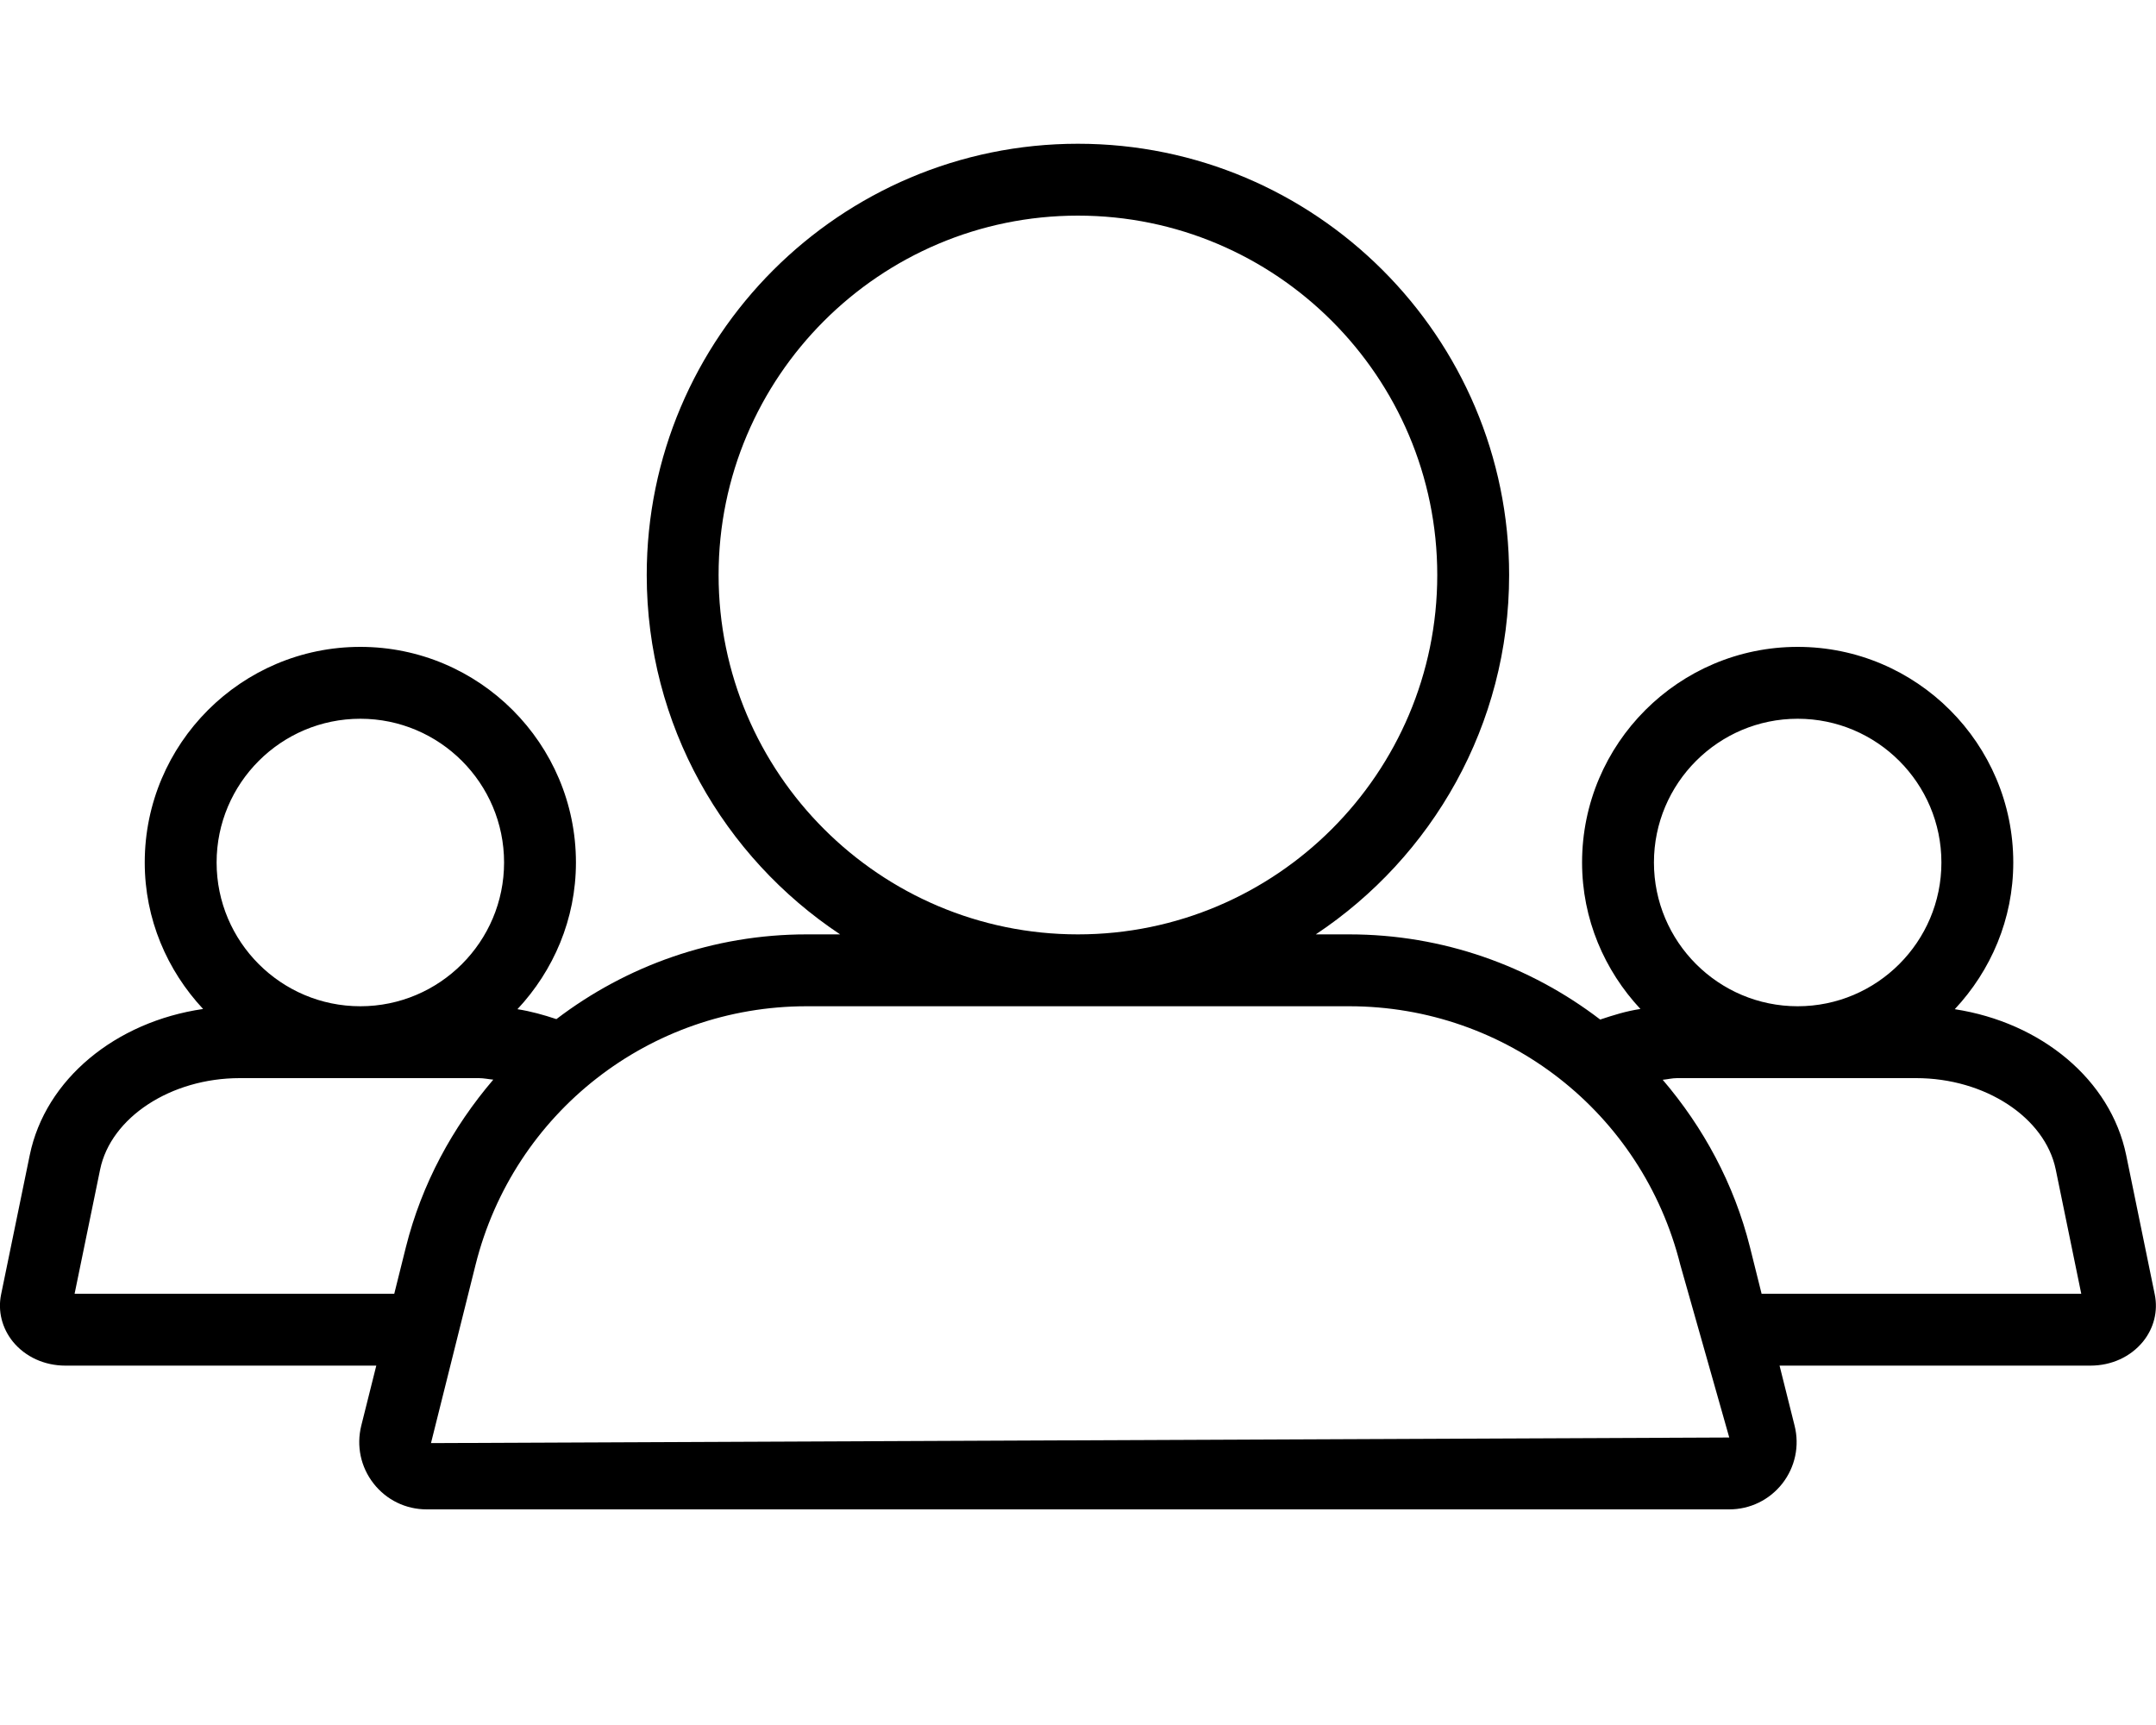
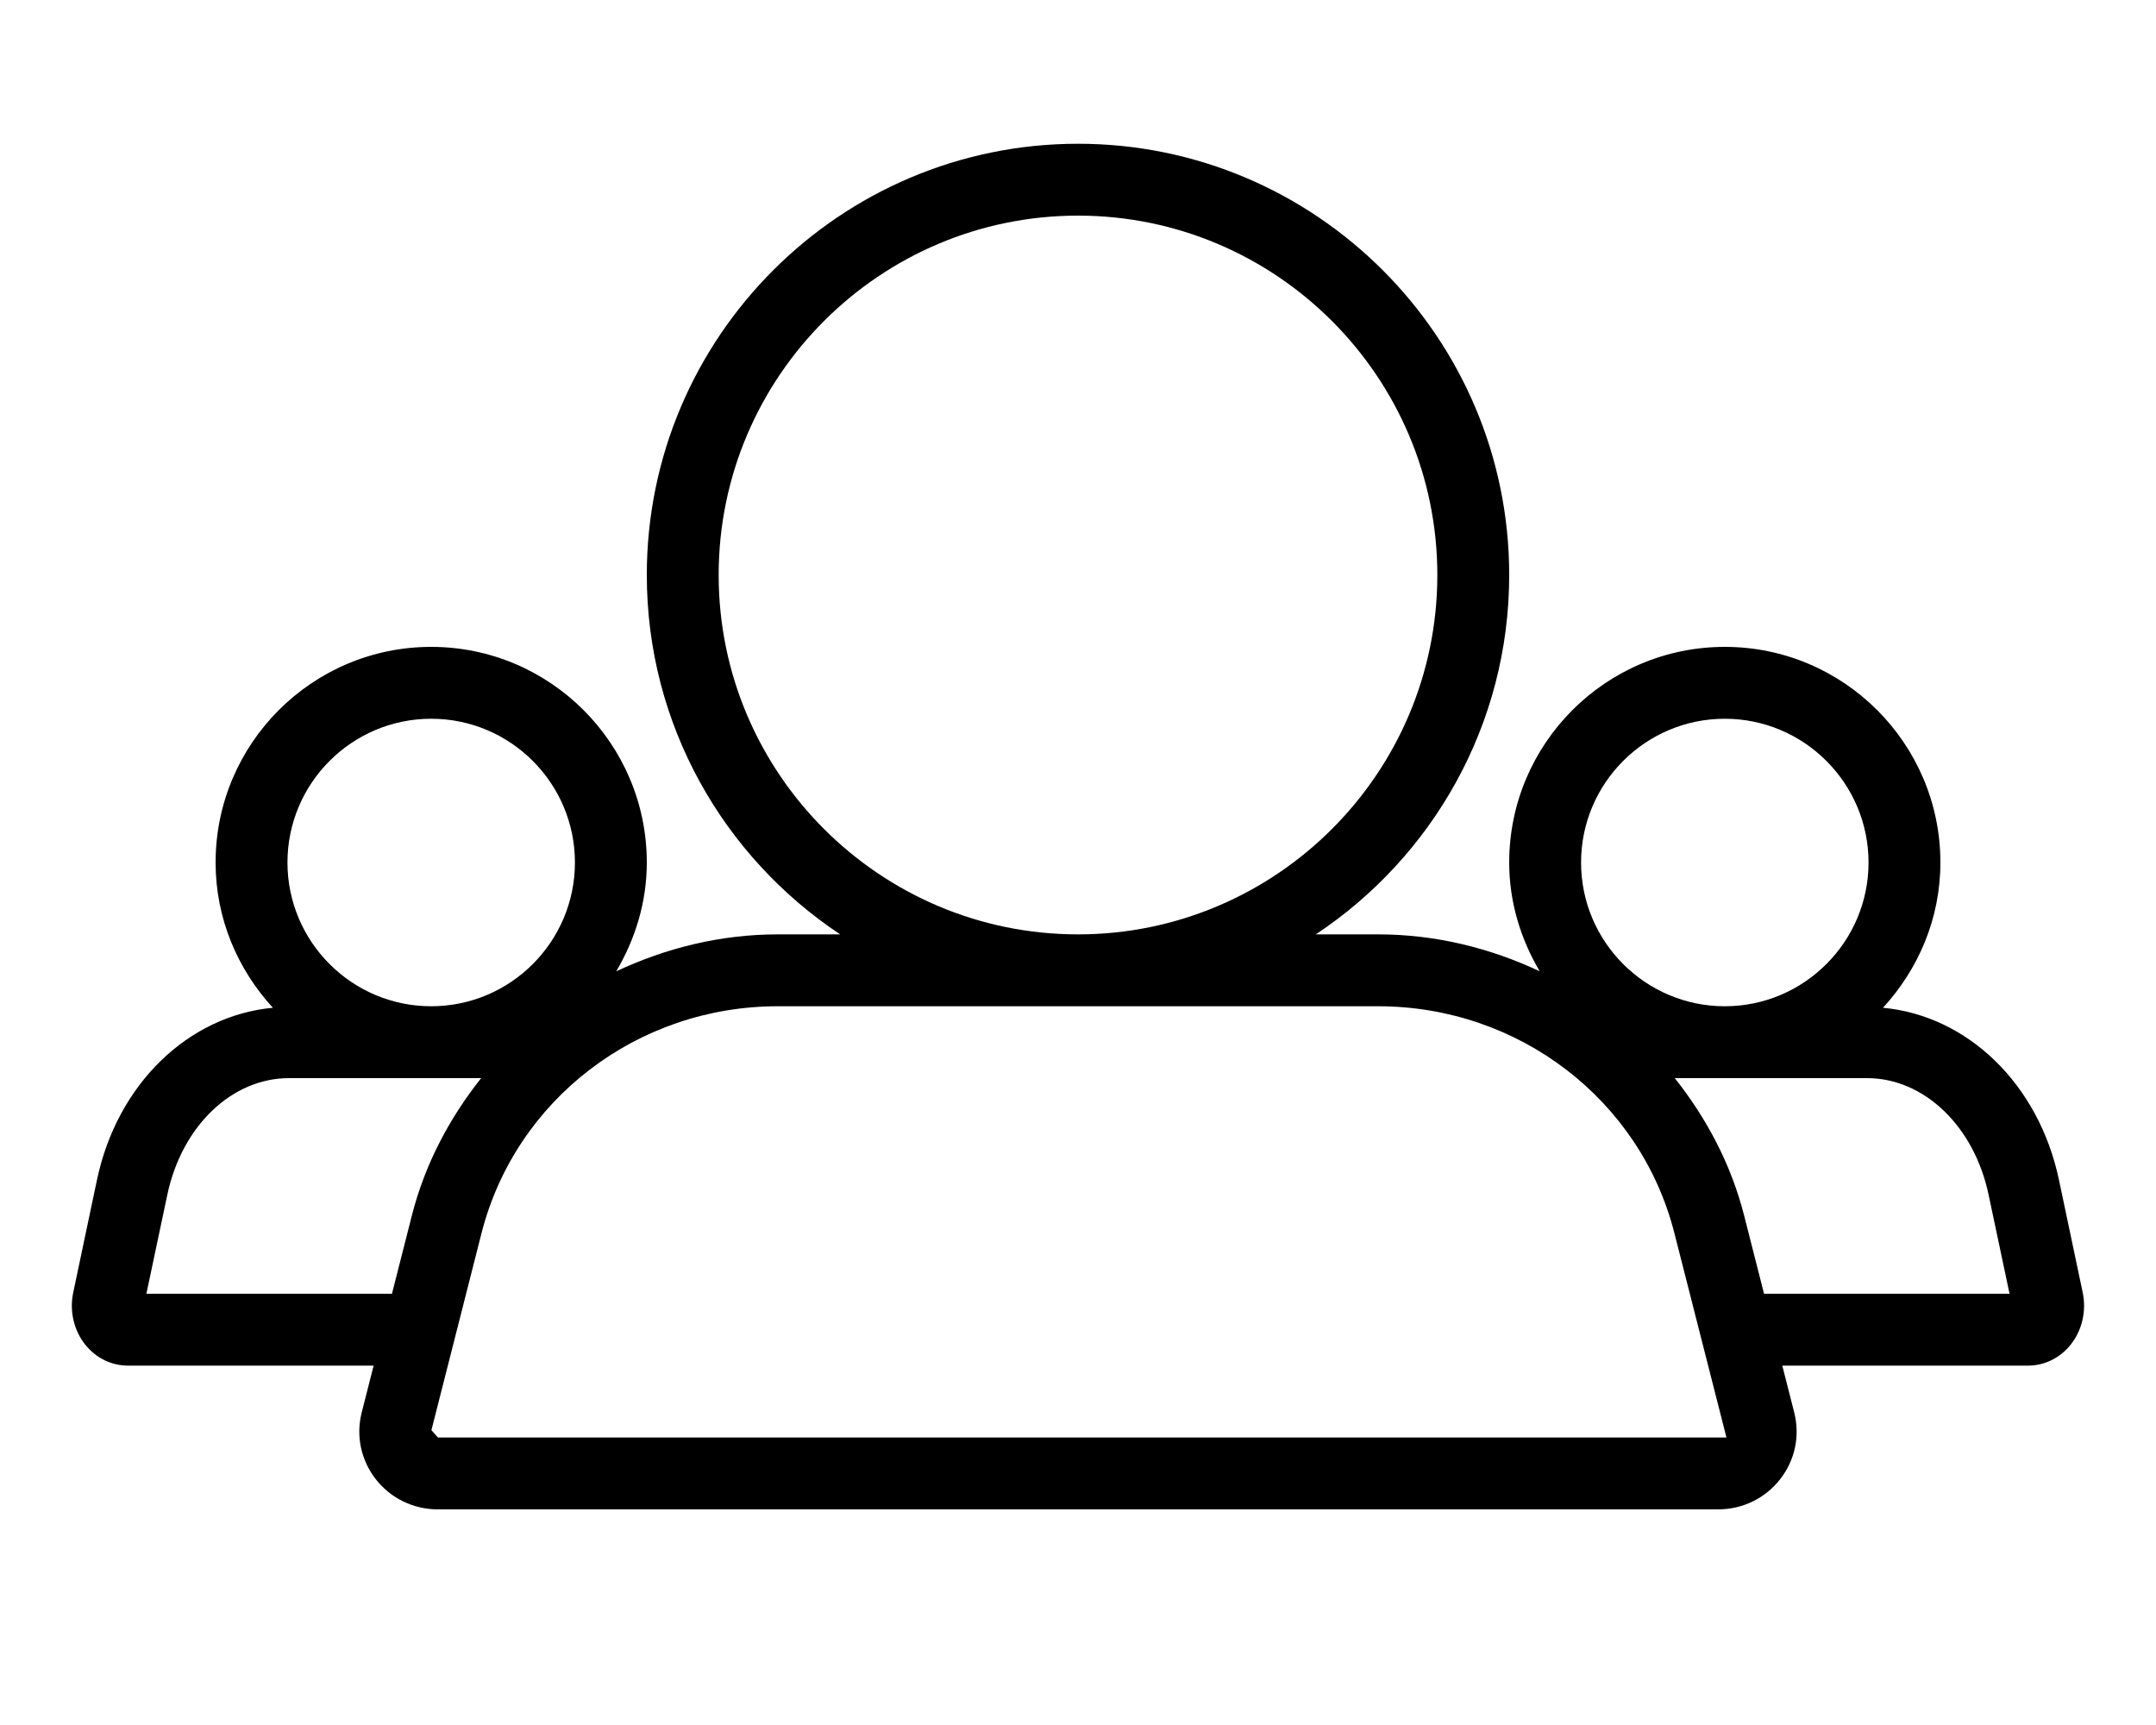
<svg xmlns="http://www.w3.org/2000/svg" width="30" height="24" viewBox="0 0 30 24">
-   <path d="M24.512 18l-.161-.645c-.222-.887-.652-1.673-1.215-2.332.067-.006.131-.023.199-.023l3.328 0c.958 0 1.793.547 1.942 1.272l.355 1.728-4.448 0zm-18.515 2.078l.62-2.48c.53-2.119 2.425-3.598 4.607-3.598l7.55 0c2.183 0 4.077 1.479 4.607 3.598l.681 2.402-18.065.078zM1.038 18l.355-1.728c.149-.725.984-1.272 1.943-1.272l3.327 0c.069 0 .134.015.201.021-.564.66-.995 1.446-1.217 2.334l-.161.645-4.448 0zm3.976-8c1.103 0 2 .897 2 2 0 1.103-.897 2-2 2-1.103 0-2-.897-2-2 0-1.103.897-2 2-2zm4.985-2c0-2.757 2.243-5 5-5 2.757 0 5 2.243 5 5 0 2.757-2.243 5-5 5-2.757 0-5-2.243-5-5zm15.015 2c1.103 0 2 .897 2 2 0 1.103-.897 2-2 2-1.103 0-2-.897-2-2 0-1.103.897-2 2-2zm4.571 6.071c-.216-1.048-1.181-1.845-2.385-2.03.501-.536.814-1.251.814-2.041 0-1.654-1.346-3-3-3-1.654 0-3 1.346-3 3 0 .789.312 1.502.812 2.038-.197.029-.379.087-.56.147-.976-.747-2.19-1.185-3.492-1.185l-.465 0c1.619-1.076 2.69-2.914 2.69-5 0-3.309-2.691-6-6-6-3.308 0-6 2.691-6 6 0 2.086 1.071 3.924 2.691 5l-.466 0c-1.297 0-2.507.436-3.482 1.179-.175-.058-.354-.109-.542-.138.501-.536.814-1.251.814-2.041 0-1.654-1.346-3-3-3-1.654 0-3 1.346-3 3 0 .789.312 1.502.812 2.038-1.217.177-2.195.977-2.412 2.033l-.399 1.94c-.047.23.013.468.164.655.173.212.44.334.731.334l4.326 0-.209.835c-.07.283-.008.576.171.805.179.229.448.36.739.36l18.125 0c.29 0 .559-.131.739-.36.178-.229.241-.523.17-.805l-.209-.835 4.326 0c.292 0 .558-.122.731-.334.152-.187.211-.425.164-.655l-.398-1.94z" fill="#000" fill-rule="evenodd" />
+   <path d="M24.546 18l-.277-1.088c-.183-.718-.525-1.357-.965-1.912l2.674 0c.795 0 1.492.668 1.693 1.624l.291 1.376-3.416 0zm-18.452 2l-.091-.102.697-2.74c.473-1.859 2.169-3.158 4.123-3.158l8.353 0c1.954 0 3.651 1.299 4.123 3.158l.724 2.842-17.929 0zm-.64-2l-3.417 0 .291-1.376c.201-.956.898-1.624 1.693-1.624l2.674 0c-.44.555-.782 1.194-.964 1.912L5.454 18zm.546-8c1.102 0 2 .897 2 2 0 1.103-.898 2-2 2-1.103 0-2-.897-2-2 0-1.103.897-2 2-2zm4-2c0-2.757 2.243-5 5-5 2.757 0 5 2.243 5 5 0 2.757-2.243 5-5 5-2.757 0-5-2.243-5-5zm14 2c1.102 0 2 .897 2 2 0 1.103-.898 2-2 2-1.103 0-2-.897-2-2 0-1.103.897-2 2-2zm4.65 6.417c-.282-1.338-1.273-2.286-2.449-2.396.491-.534.799-1.24.799-2.021 0-1.654-1.346-3-3-3-1.655 0-3 1.346-3 3 0 .555.161 1.066.424 1.513-.688-.322-1.446-.513-2.248-.513l-.867 0c1.62-1.075 2.691-2.914 2.691-5 0-3.309-2.692-6-6-6-3.308 0-6 2.691-6 6 0 2.086 1.071 3.925 2.691 5l-.868 0c-.801 0-1.56.191-2.248.514.263-.447.425-.959.425-1.514 0-1.654-1.346-3-3-3-1.655 0-3 1.346-3 3 0 .781.307 1.487.797 2.021-1.175.11-2.166 1.058-2.448 2.396l-.33 1.566c-.055.258.009.531.171.73.148.183.363.287.591.287l3.418 0-.166.652c-.082.324-.011.661.194.926.209.268.525.422.867.422l17.812 0c.342 0 .658-.154.866-.422.206-.265.276-.601.194-.926l-.166-.652 3.418 0c.228 0 .443-.104.591-.287.162-.199.226-.473.171-.731l-.33-1.565z" fill="#000" fill-rule="evenodd" />
</svg>
